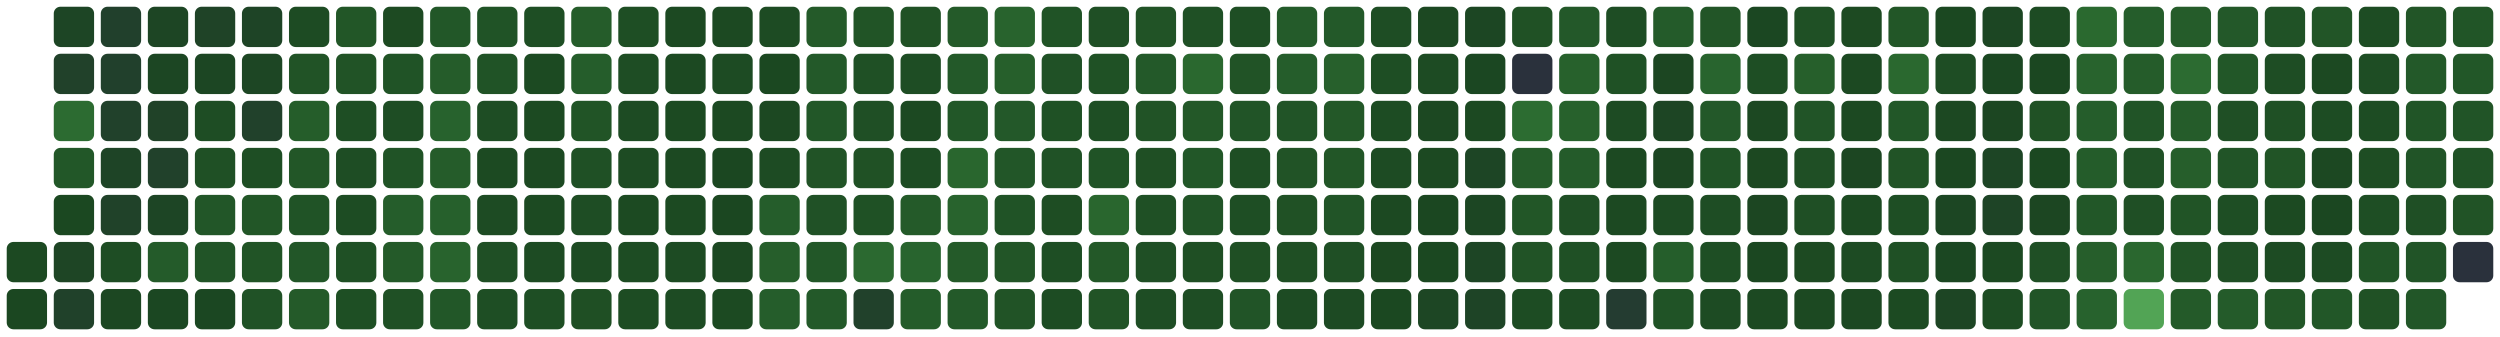
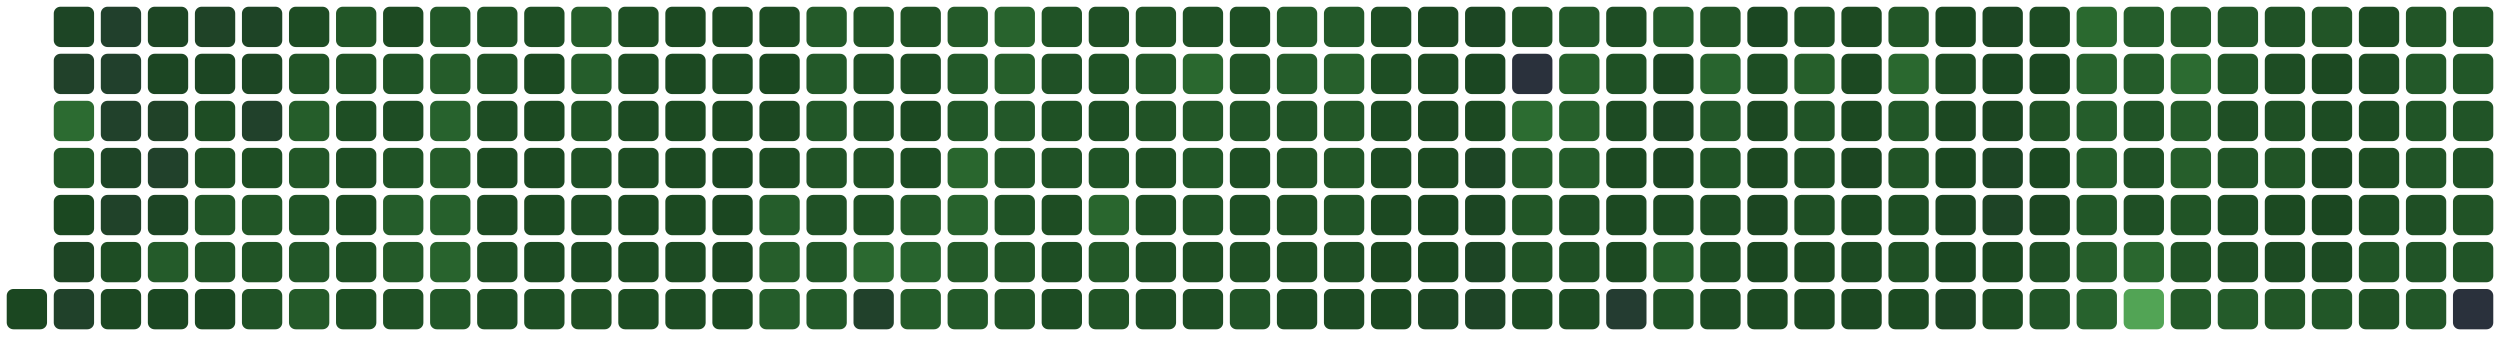
<svg xmlns="http://www.w3.org/2000/svg" width="744" height="100">
-   <rect x="2" y="72" width="12" height="12" rx="2" fill="rgb(28 73 34)" />
  <rect x="2" y="86" width="12" height="12" rx="2" fill="rgb(27 71 33)" />
  <rect x="16" y="2" width="12" height="12" rx="2" fill="rgb(29 69 37)" />
  <rect x="16" y="16" width="12" height="12" rx="2" fill="rgb(33 65 42)" />
  <rect x="16" y="30" width="12" height="12" rx="2" fill="rgb(44 107 49)" />
  <rect x="16" y="44" width="12" height="12" rx="2" fill="rgb(34 87 40)" />
  <rect x="16" y="58" width="12" height="12" rx="2" fill="rgb(27 72 33)" />
  <rect x="16" y="72" width="12" height="12" rx="2" fill="rgb(30 69 37)" />
  <rect x="16" y="86" width="12" height="12" rx="2" fill="rgb(32 65 42)" />
  <rect x="30" y="2" width="12" height="12" rx="2" fill="rgb(33 64 44)" />
  <rect x="30" y="16" width="12" height="12" rx="2" fill="rgb(33 64 44)" />
  <rect x="30" y="30" width="12" height="12" rx="2" fill="rgb(33 65 43)" />
  <rect x="30" y="44" width="12" height="12" rx="2" fill="rgb(30 68 38)" />
  <rect x="30" y="58" width="12" height="12" rx="2" fill="rgb(32 66 41)" />
  <rect x="30" y="72" width="12" height="12" rx="2" fill="rgb(30 77 36)" />
  <rect x="30" y="86" width="12" height="12" rx="2" fill="rgb(28 71 34)" />
  <rect x="44" y="2" width="12" height="12" rx="2" fill="rgb(29 69 36)" />
  <rect x="44" y="16" width="12" height="12" rx="2" fill="rgb(28 70 35)" />
  <rect x="44" y="30" width="12" height="12" rx="2" fill="rgb(32 66 40)" />
  <rect x="44" y="44" width="12" height="12" rx="2" fill="rgb(33 65 43)" />
  <rect x="44" y="58" width="12" height="12" rx="2" fill="rgb(29 69 37)" />
  <rect x="44" y="72" width="12" height="12" rx="2" fill="rgb(36 91 42)" />
  <rect x="44" y="86" width="12" height="12" rx="2" fill="rgb(27 71 34)" />
  <rect x="58" y="2" width="12" height="12" rx="2" fill="rgb(31 67 39)" />
  <rect x="58" y="16" width="12" height="12" rx="2" fill="rgb(28 70 35)" />
  <rect x="58" y="30" width="12" height="12" rx="2" fill="rgb(30 77 36)" />
  <rect x="58" y="44" width="12" height="12" rx="2" fill="rgb(31 80 37)" />
  <rect x="58" y="58" width="12" height="12" rx="2" fill="rgb(34 86 40)" />
  <rect x="58" y="72" width="12" height="12" rx="2" fill="rgb(33 84 39)" />
  <rect x="58" y="86" width="12" height="12" rx="2" fill="rgb(27 71 34)" />
  <rect x="72" y="2" width="12" height="12" rx="2" fill="rgb(30 68 38)" />
  <rect x="72" y="16" width="12" height="12" rx="2" fill="rgb(29 70 36)" />
  <rect x="72" y="30" width="12" height="12" rx="2" fill="rgb(33 65 43)" />
  <rect x="72" y="44" width="12" height="12" rx="2" fill="rgb(30 78 36)" />
  <rect x="72" y="58" width="12" height="12" rx="2" fill="rgb(34 86 39)" />
  <rect x="72" y="72" width="12" height="12" rx="2" fill="rgb(33 84 38)" />
  <rect x="72" y="86" width="12" height="12" rx="2" fill="rgb(32 82 38)" />
  <rect x="86" y="2" width="12" height="12" rx="2" fill="rgb(29 75 35)" />
  <rect x="86" y="16" width="12" height="12" rx="2" fill="rgb(33 83 38)" />
  <rect x="86" y="30" width="12" height="12" rx="2" fill="rgb(37 93 42)" />
  <rect x="86" y="44" width="12" height="12" rx="2" fill="rgb(34 86 39)" />
  <rect x="86" y="58" width="12" height="12" rx="2" fill="rgb(32 83 38)" />
  <rect x="86" y="72" width="12" height="12" rx="2" fill="rgb(34 86 40)" />
  <rect x="86" y="86" width="12" height="12" rx="2" fill="rgb(36 90 41)" />
  <rect x="100" y="2" width="12" height="12" rx="2" fill="rgb(34 86 39)" />
  <rect x="100" y="16" width="12" height="12" rx="2" fill="rgb(33 83 38)" />
  <rect x="100" y="30" width="12" height="12" rx="2" fill="rgb(30 78 36)" />
  <rect x="100" y="44" width="12" height="12" rx="2" fill="rgb(30 77 36)" />
  <rect x="100" y="58" width="12" height="12" rx="2" fill="rgb(29 76 35)" />
  <rect x="100" y="72" width="12" height="12" rx="2" fill="rgb(31 80 37)" />
  <rect x="100" y="86" width="12" height="12" rx="2" fill="rgb(30 79 36)" />
  <rect x="114" y="2" width="12" height="12" rx="2" fill="rgb(29 74 34)" />
  <rect x="114" y="16" width="12" height="12" rx="2" fill="rgb(32 83 38)" />
  <rect x="114" y="30" width="12" height="12" rx="2" fill="rgb(30 77 36)" />
  <rect x="114" y="44" width="12" height="12" rx="2" fill="rgb(32 83 38)" />
  <rect x="114" y="58" width="12" height="12" rx="2" fill="rgb(37 93 43)" />
  <rect x="114" y="72" width="12" height="12" rx="2" fill="rgb(36 90 41)" />
  <rect x="114" y="86" width="12" height="12" rx="2" fill="rgb(31 80 37)" />
  <rect x="128" y="2" width="12" height="12" rx="2" fill="rgb(34 87 40)" />
  <rect x="128" y="16" width="12" height="12" rx="2" fill="rgb(37 92 42)" />
  <rect x="128" y="30" width="12" height="12" rx="2" fill="rgb(39 98 45)" />
  <rect x="128" y="44" width="12" height="12" rx="2" fill="rgb(37 92 42)" />
  <rect x="128" y="58" width="12" height="12" rx="2" fill="rgb(38 96 44)" />
  <rect x="128" y="72" width="12" height="12" rx="2" fill="rgb(40 99 45)" />
  <rect x="128" y="86" width="12" height="12" rx="2" fill="rgb(34 87 40)" />
  <rect x="142" y="2" width="12" height="12" rx="2" fill="rgb(32 83 38)" />
  <rect x="142" y="16" width="12" height="12" rx="2" fill="rgb(32 83 38)" />
  <rect x="142" y="30" width="12" height="12" rx="2" fill="rgb(30 77 36)" />
  <rect x="142" y="44" width="12" height="12" rx="2" fill="rgb(28 74 34)" />
  <rect x="142" y="58" width="12" height="12" rx="2" fill="rgb(29 75 35)" />
  <rect x="142" y="72" width="12" height="12" rx="2" fill="rgb(31 79 37)" />
  <rect x="142" y="86" width="12" height="12" rx="2" fill="rgb(30 78 36)" />
  <rect x="156" y="2" width="12" height="12" rx="2" fill="rgb(30 78 36)" />
  <rect x="156" y="16" width="12" height="12" rx="2" fill="rgb(28 74 34)" />
  <rect x="156" y="30" width="12" height="12" rx="2" fill="rgb(28 74 34)" />
  <rect x="156" y="44" width="12" height="12" rx="2" fill="rgb(28 73 34)" />
  <rect x="156" y="58" width="12" height="12" rx="2" fill="rgb(28 74 34)" />
  <rect x="156" y="72" width="12" height="12" rx="2" fill="rgb(29 75 35)" />
  <rect x="156" y="86" width="12" height="12" rx="2" fill="rgb(30 78 36)" />
  <rect x="170" y="2" width="12" height="12" rx="2" fill="rgb(37 92 42)" />
  <rect x="170" y="16" width="12" height="12" rx="2" fill="rgb(37 93 43)" />
  <rect x="170" y="30" width="12" height="12" rx="2" fill="rgb(33 84 38)" />
  <rect x="170" y="44" width="12" height="12" rx="2" fill="rgb(31 80 37)" />
  <rect x="170" y="58" width="12" height="12" rx="2" fill="rgb(30 77 36)" />
  <rect x="170" y="72" width="12" height="12" rx="2" fill="rgb(29 75 35)" />
  <rect x="170" y="86" width="12" height="12" rx="2" fill="rgb(31 79 36)" />
  <rect x="184" y="2" width="12" height="12" rx="2" fill="rgb(30 78 36)" />
  <rect x="184" y="16" width="12" height="12" rx="2" fill="rgb(30 77 36)" />
  <rect x="184" y="30" width="12" height="12" rx="2" fill="rgb(29 75 35)" />
  <rect x="184" y="44" width="12" height="12" rx="2" fill="rgb(29 75 35)" />
  <rect x="184" y="58" width="12" height="12" rx="2" fill="rgb(28 74 34)" />
  <rect x="184" y="72" width="12" height="12" rx="2" fill="rgb(29 76 35)" />
  <rect x="184" y="86" width="12" height="12" rx="2" fill="rgb(29 76 35)" />
  <rect x="198" y="2" width="12" height="12" rx="2" fill="rgb(28 73 34)" />
  <rect x="198" y="16" width="12" height="12" rx="2" fill="rgb(28 73 34)" />
  <rect x="198" y="30" width="12" height="12" rx="2" fill="rgb(28 74 34)" />
  <rect x="198" y="44" width="12" height="12" rx="2" fill="rgb(28 73 34)" />
  <rect x="198" y="58" width="12" height="12" rx="2" fill="rgb(28 74 34)" />
  <rect x="198" y="72" width="12" height="12" rx="2" fill="rgb(29 75 35)" />
  <rect x="198" y="86" width="12" height="12" rx="2" fill="rgb(29 75 35)" />
  <rect x="212" y="2" width="12" height="12" rx="2" fill="rgb(28 73 34)" />
  <rect x="212" y="16" width="12" height="12" rx="2" fill="rgb(29 75 35)" />
  <rect x="212" y="30" width="12" height="12" rx="2" fill="rgb(28 73 34)" />
  <rect x="212" y="44" width="12" height="12" rx="2" fill="rgb(27 71 33)" />
  <rect x="212" y="58" width="12" height="12" rx="2" fill="rgb(27 71 33)" />
  <rect x="212" y="72" width="12" height="12" rx="2" fill="rgb(28 72 34)" />
  <rect x="212" y="86" width="12" height="12" rx="2" fill="rgb(28 74 34)" />
  <rect x="226" y="2" width="12" height="12" rx="2" fill="rgb(29 75 35)" />
  <rect x="226" y="16" width="12" height="12" rx="2" fill="rgb(27 72 33)" />
  <rect x="226" y="30" width="12" height="12" rx="2" fill="rgb(28 72 34)" />
  <rect x="226" y="44" width="12" height="12" rx="2" fill="rgb(29 75 35)" />
  <rect x="226" y="58" width="12" height="12" rx="2" fill="rgb(37 93 43)" />
  <rect x="226" y="72" width="12" height="12" rx="2" fill="rgb(38 94 43)" />
  <rect x="226" y="86" width="12" height="12" rx="2" fill="rgb(37 93 43)" />
  <rect x="240" y="2" width="12" height="12" rx="2" fill="rgb(36 90 41)" />
  <rect x="240" y="16" width="12" height="12" rx="2" fill="rgb(35 89 41)" />
  <rect x="240" y="30" width="12" height="12" rx="2" fill="rgb(34 87 40)" />
  <rect x="240" y="44" width="12" height="12" rx="2" fill="rgb(33 83 38)" />
  <rect x="240" y="58" width="12" height="12" rx="2" fill="rgb(32 81 38)" />
  <rect x="240" y="72" width="12" height="12" rx="2" fill="rgb(34 87 40)" />
  <rect x="240" y="86" width="12" height="12" rx="2" fill="rgb(35 89 41)" />
  <rect x="254" y="2" width="12" height="12" rx="2" fill="rgb(33 84 38)" />
  <rect x="254" y="16" width="12" height="12" rx="2" fill="rgb(31 80 37)" />
  <rect x="254" y="30" width="12" height="12" rx="2" fill="rgb(31 79 37)" />
  <rect x="254" y="44" width="12" height="12" rx="2" fill="rgb(32 81 37)" />
  <rect x="254" y="58" width="12" height="12" rx="2" fill="rgb(31 81 37)" />
  <rect x="254" y="72" width="12" height="12" rx="2" fill="rgb(43 105 48)" />
  <rect x="254" y="86" width="12" height="12" rx="2" fill="rgb(33 65 43)" />
  <rect x="268" y="2" width="12" height="12" rx="2" fill="rgb(32 81 37)" />
  <rect x="268" y="16" width="12" height="12" rx="2" fill="rgb(30 77 36)" />
  <rect x="268" y="30" width="12" height="12" rx="2" fill="rgb(28 73 34)" />
  <rect x="268" y="44" width="12" height="12" rx="2" fill="rgb(29 76 35)" />
  <rect x="268" y="58" width="12" height="12" rx="2" fill="rgb(36 90 41)" />
  <rect x="268" y="72" width="12" height="12" rx="2" fill="rgb(40 100 46)" />
  <rect x="268" y="86" width="12" height="12" rx="2" fill="rgb(36 92 42)" />
  <rect x="282" y="2" width="12" height="12" rx="2" fill="rgb(36 90 41)" />
  <rect x="282" y="16" width="12" height="12" rx="2" fill="rgb(35 89 41)" />
  <rect x="282" y="30" width="12" height="12" rx="2" fill="rgb(34 87 40)" />
  <rect x="282" y="44" width="12" height="12" rx="2" fill="rgb(41 102 46)" />
  <rect x="282" y="58" width="12" height="12" rx="2" fill="rgb(40 99 45)" />
  <rect x="282" y="72" width="12" height="12" rx="2" fill="rgb(36 90 41)" />
  <rect x="282" y="86" width="12" height="12" rx="2" fill="rgb(35 89 41)" />
  <rect x="296" y="2" width="12" height="12" rx="2" fill="rgb(40 99 45)" />
  <rect x="296" y="16" width="12" height="12" rx="2" fill="rgb(38 95 43)" />
  <rect x="296" y="30" width="12" height="12" rx="2" fill="rgb(35 88 41)" />
  <rect x="296" y="44" width="12" height="12" rx="2" fill="rgb(34 86 40)" />
  <rect x="296" y="58" width="12" height="12" rx="2" fill="rgb(32 83 38)" />
  <rect x="296" y="72" width="12" height="12" rx="2" fill="rgb(34 85 39)" />
  <rect x="296" y="86" width="12" height="12" rx="2" fill="rgb(33 83 38)" />
  <rect x="310" y="2" width="12" height="12" rx="2" fill="rgb(32 83 38)" />
  <rect x="310" y="16" width="12" height="12" rx="2" fill="rgb(32 81 38)" />
  <rect x="310" y="30" width="12" height="12" rx="2" fill="rgb(31 81 37)" />
  <rect x="310" y="44" width="12" height="12" rx="2" fill="rgb(32 82 38)" />
  <rect x="310" y="58" width="12" height="12" rx="2" fill="rgb(30 77 35)" />
  <rect x="310" y="72" width="12" height="12" rx="2" fill="rgb(30 78 36)" />
  <rect x="310" y="86" width="12" height="12" rx="2" fill="rgb(29 76 35)" />
  <rect x="324" y="2" width="12" height="12" rx="2" fill="rgb(31 79 37)" />
  <rect x="324" y="16" width="12" height="12" rx="2" fill="rgb(31 81 37)" />
  <rect x="324" y="30" width="12" height="12" rx="2" fill="rgb(30 78 36)" />
  <rect x="324" y="44" width="12" height="12" rx="2" fill="rgb(32 83 38)" />
  <rect x="324" y="58" width="12" height="12" rx="2" fill="rgb(41 102 46)" />
  <rect x="324" y="72" width="12" height="12" rx="2" fill="rgb(35 88 40)" />
  <rect x="324" y="86" width="12" height="12" rx="2" fill="rgb(33 83 38)" />
  <rect x="338" y="2" width="12" height="12" rx="2" fill="rgb(33 83 38)" />
  <rect x="338" y="16" width="12" height="12" rx="2" fill="rgb(35 89 41)" />
  <rect x="338" y="30" width="12" height="12" rx="2" fill="rgb(33 83 38)" />
  <rect x="338" y="44" width="12" height="12" rx="2" fill="rgb(31 79 36)" />
  <rect x="338" y="58" width="12" height="12" rx="2" fill="rgb(31 80 37)" />
  <rect x="338" y="72" width="12" height="12" rx="2" fill="rgb(31 79 37)" />
  <rect x="338" y="86" width="12" height="12" rx="2" fill="rgb(30 77 36)" />
  <rect x="352" y="2" width="12" height="12" rx="2" fill="rgb(31 80 37)" />
  <rect x="352" y="16" width="12" height="12" rx="2" fill="rgb(42 104 47)" />
  <rect x="352" y="30" width="12" height="12" rx="2" fill="rgb(35 88 40)" />
  <rect x="352" y="44" width="12" height="12" rx="2" fill="rgb(34 87 40)" />
  <rect x="352" y="58" width="12" height="12" rx="2" fill="rgb(33 84 39)" />
  <rect x="352" y="72" width="12" height="12" rx="2" fill="rgb(31 79 36)" />
  <rect x="352" y="86" width="12" height="12" rx="2" fill="rgb(30 77 36)" />
  <rect x="366" y="2" width="12" height="12" rx="2" fill="rgb(30 78 36)" />
  <rect x="366" y="16" width="12" height="12" rx="2" fill="rgb(33 83 38)" />
  <rect x="366" y="30" width="12" height="12" rx="2" fill="rgb(33 84 39)" />
  <rect x="366" y="44" width="12" height="12" rx="2" fill="rgb(30 78 36)" />
  <rect x="366" y="58" width="12" height="12" rx="2" fill="rgb(30 78 36)" />
  <rect x="366" y="72" width="12" height="12" rx="2" fill="rgb(31 79 36)" />
  <rect x="366" y="86" width="12" height="12" rx="2" fill="rgb(33 84 39)" />
  <rect x="380" y="2" width="12" height="12" rx="2" fill="rgb(36 91 42)" />
  <rect x="380" y="16" width="12" height="12" rx="2" fill="rgb(37 93 43)" />
  <rect x="380" y="30" width="12" height="12" rx="2" fill="rgb(33 84 39)" />
  <rect x="380" y="44" width="12" height="12" rx="2" fill="rgb(33 83 38)" />
  <rect x="380" y="58" width="12" height="12" rx="2" fill="rgb(32 81 37)" />
  <rect x="380" y="72" width="12" height="12" rx="2" fill="rgb(31 79 36)" />
  <rect x="380" y="86" width="12" height="12" rx="2" fill="rgb(29 75 35)" />
  <rect x="394" y="2" width="12" height="12" rx="2" fill="rgb(35 89 41)" />
  <rect x="394" y="16" width="12" height="12" rx="2" fill="rgb(39 96 44)" />
  <rect x="394" y="30" width="12" height="12" rx="2" fill="rgb(35 88 40)" />
  <rect x="394" y="44" width="12" height="12" rx="2" fill="rgb(34 86 39)" />
  <rect x="394" y="58" width="12" height="12" rx="2" fill="rgb(33 84 39)" />
  <rect x="394" y="72" width="12" height="12" rx="2" fill="rgb(31 79 37)" />
  <rect x="394" y="86" width="12" height="12" rx="2" fill="rgb(29 74 35)" />
  <rect x="408" y="2" width="12" height="12" rx="2" fill="rgb(30 77 36)" />
  <rect x="408" y="16" width="12" height="12" rx="2" fill="rgb(30 78 36)" />
  <rect x="408" y="30" width="12" height="12" rx="2" fill="rgb(29 76 35)" />
  <rect x="408" y="44" width="12" height="12" rx="2" fill="rgb(29 75 35)" />
  <rect x="408" y="58" width="12" height="12" rx="2" fill="rgb(28 73 34)" />
  <rect x="408" y="72" width="12" height="12" rx="2" fill="rgb(28 72 33)" />
  <rect x="408" y="86" width="12" height="12" rx="2" fill="rgb(27 72 33)" />
  <rect x="422" y="2" width="12" height="12" rx="2" fill="rgb(28 72 34)" />
  <rect x="422" y="16" width="12" height="12" rx="2" fill="rgb(29 75 35)" />
  <rect x="422" y="30" width="12" height="12" rx="2" fill="rgb(28 72 34)" />
  <rect x="422" y="44" width="12" height="12" rx="2" fill="rgb(28 73 34)" />
  <rect x="422" y="58" width="12" height="12" rx="2" fill="rgb(27 71 33)" />
  <rect x="422" y="72" width="12" height="12" rx="2" fill="rgb(27 72 33)" />
  <rect x="422" y="86" width="12" height="12" rx="2" fill="rgb(29 70 36)" />
  <rect x="436" y="2" width="12" height="12" rx="2" fill="rgb(28 70 35)" />
  <rect x="436" y="16" width="12" height="12" rx="2" fill="rgb(27 71 34)" />
  <rect x="436" y="30" width="12" height="12" rx="2" fill="rgb(28 73 34)" />
  <rect x="436" y="44" width="12" height="12" rx="2" fill="rgb(29 69 37)" />
  <rect x="436" y="58" width="12" height="12" rx="2" fill="rgb(28 70 35)" />
  <rect x="436" y="72" width="12" height="12" rx="2" fill="rgb(29 69 37)" />
  <rect x="436" y="86" width="12" height="12" rx="2" fill="rgb(30 68 38)" />
  <rect x="450" y="2" width="12" height="12" rx="2" fill="rgb(32 81 37)" />
  <rect x="450" y="16" width="12" height="12" rx="2" fill="#2A313C" />
  <rect x="450" y="30" width="12" height="12" rx="2" fill="rgb(44 108 49)" />
  <rect x="450" y="44" width="12" height="12" rx="2" fill="rgb(37 92 42)" />
  <rect x="450" y="58" width="12" height="12" rx="2" fill="rgb(34 86 39)" />
  <rect x="450" y="72" width="12" height="12" rx="2" fill="rgb(33 83 38)" />
  <rect x="450" y="86" width="12" height="12" rx="2" fill="rgb(29 76 35)" />
  <rect x="464" y="2" width="12" height="12" rx="2" fill="rgb(35 88 41)" />
  <rect x="464" y="16" width="12" height="12" rx="2" fill="rgb(39 97 44)" />
  <rect x="464" y="30" width="12" height="12" rx="2" fill="rgb(39 97 44)" />
  <rect x="464" y="44" width="12" height="12" rx="2" fill="rgb(36 91 42)" />
  <rect x="464" y="58" width="12" height="12" rx="2" fill="rgb(31 79 37)" />
  <rect x="464" y="72" width="12" height="12" rx="2" fill="rgb(31 80 37)" />
  <rect x="464" y="86" width="12" height="12" rx="2" fill="rgb(29 75 35)" />
  <rect x="478" y="2" width="12" height="12" rx="2" fill="rgb(30 77 36)" />
  <rect x="478" y="16" width="12" height="12" rx="2" fill="rgb(31 81 37)" />
  <rect x="478" y="30" width="12" height="12" rx="2" fill="rgb(29 75 35)" />
  <rect x="478" y="44" width="12" height="12" rx="2" fill="rgb(28 73 34)" />
  <rect x="478" y="58" width="12" height="12" rx="2" fill="rgb(28 73 34)" />
  <rect x="478" y="72" width="12" height="12" rx="2" fill="rgb(28 73 34)" />
  <rect x="478" y="86" width="12" height="12" rx="2" fill="rgb(36 60 49)" />
  <rect x="492" y="2" width="12" height="12" rx="2" fill="rgb(36 91 42)" />
  <rect x="492" y="16" width="12" height="12" rx="2" fill="rgb(28 70 34)" />
  <rect x="492" y="30" width="12" height="12" rx="2" fill="rgb(29 69 36)" />
  <rect x="492" y="44" width="12" height="12" rx="2" fill="rgb(28 70 34)" />
  <rect x="492" y="58" width="12" height="12" rx="2" fill="rgb(29 75 35)" />
  <rect x="492" y="72" width="12" height="12" rx="2" fill="rgb(37 94 43)" />
  <rect x="492" y="86" width="12" height="12" rx="2" fill="rgb(32 83 38)" />
  <rect x="506" y="2" width="12" height="12" rx="2" fill="rgb(34 85 39)" />
  <rect x="506" y="16" width="12" height="12" rx="2" fill="rgb(40 100 46)" />
  <rect x="506" y="30" width="12" height="12" rx="2" fill="rgb(35 88 41)" />
  <rect x="506" y="44" width="12" height="12" rx="2" fill="rgb(32 83 38)" />
  <rect x="506" y="58" width="12" height="12" rx="2" fill="rgb(30 77 36)" />
  <rect x="506" y="72" width="12" height="12" rx="2" fill="rgb(30 78 36)" />
  <rect x="506" y="86" width="12" height="12" rx="2" fill="rgb(29 75 35)" />
  <rect x="520" y="2" width="12" height="12" rx="2" fill="rgb(27 71 34)" />
  <rect x="520" y="16" width="12" height="12" rx="2" fill="rgb(30 78 36)" />
  <rect x="520" y="30" width="12" height="12" rx="2" fill="rgb(28 72 34)" />
  <rect x="520" y="44" width="12" height="12" rx="2" fill="rgb(28 72 33)" />
  <rect x="520" y="58" width="12" height="12" rx="2" fill="rgb(28 70 34)" />
  <rect x="520" y="72" width="12" height="12" rx="2" fill="rgb(27 71 33)" />
  <rect x="520" y="86" width="12" height="12" rx="2" fill="rgb(28 73 34)" />
  <rect x="534" y="2" width="12" height="12" rx="2" fill="rgb(31 80 37)" />
  <rect x="534" y="16" width="12" height="12" rx="2" fill="rgb(38 95 43)" />
  <rect x="534" y="30" width="12" height="12" rx="2" fill="rgb(33 84 39)" />
  <rect x="534" y="44" width="12" height="12" rx="2" fill="rgb(31 79 37)" />
  <rect x="534" y="58" width="12" height="12" rx="2" fill="rgb(31 79 37)" />
  <rect x="534" y="72" width="12" height="12" rx="2" fill="rgb(29 74 34)" />
  <rect x="534" y="86" width="12" height="12" rx="2" fill="rgb(28 73 34)" />
  <rect x="548" y="2" width="12" height="12" rx="2" fill="rgb(29 74 34)" />
  <rect x="548" y="16" width="12" height="12" rx="2" fill="rgb(28 73 34)" />
  <rect x="548" y="30" width="12" height="12" rx="2" fill="rgb(28 73 34)" />
  <rect x="548" y="44" width="12" height="12" rx="2" fill="rgb(28 70 34)" />
  <rect x="548" y="58" width="12" height="12" rx="2" fill="rgb(28 74 34)" />
  <rect x="548" y="72" width="12" height="12" rx="2" fill="rgb(29 75 35)" />
  <rect x="548" y="86" width="12" height="12" rx="2" fill="rgb(28 72 34)" />
  <rect x="562" y="2" width="12" height="12" rx="2" fill="rgb(34 86 39)" />
  <rect x="562" y="16" width="12" height="12" rx="2" fill="rgb(42 104 47)" />
  <rect x="562" y="30" width="12" height="12" rx="2" fill="rgb(34 87 40)" />
  <rect x="562" y="44" width="12" height="12" rx="2" fill="rgb(33 83 38)" />
  <rect x="562" y="58" width="12" height="12" rx="2" fill="rgb(30 78 36)" />
  <rect x="562" y="72" width="12" height="12" rx="2" fill="rgb(31 80 37)" />
  <rect x="562" y="86" width="12" height="12" rx="2" fill="rgb(28 74 34)" />
  <rect x="576" y="2" width="12" height="12" rx="2" fill="rgb(27 72 33)" />
  <rect x="576" y="16" width="12" height="12" rx="2" fill="rgb(30 77 36)" />
  <rect x="576" y="30" width="12" height="12" rx="2" fill="rgb(28 72 34)" />
  <rect x="576" y="44" width="12" height="12" rx="2" fill="rgb(27 71 33)" />
  <rect x="576" y="58" width="12" height="12" rx="2" fill="rgb(28 70 35)" />
  <rect x="576" y="72" width="12" height="12" rx="2" fill="rgb(27 71 34)" />
  <rect x="576" y="86" width="12" height="12" rx="2" fill="rgb(29 69 36)" />
  <rect x="590" y="2" width="12" height="12" rx="2" fill="rgb(28 70 35)" />
  <rect x="590" y="16" width="12" height="12" rx="2" fill="rgb(27 71 34)" />
  <rect x="590" y="30" width="12" height="12" rx="2" fill="rgb(28 70 34)" />
  <rect x="590" y="44" width="12" height="12" rx="2" fill="rgb(29 69 37)" />
  <rect x="590" y="58" width="12" height="12" rx="2" fill="rgb(30 68 38)" />
  <rect x="590" y="72" width="12" height="12" rx="2" fill="rgb(28 73 34)" />
  <rect x="590" y="86" width="12" height="12" rx="2" fill="rgb(29 76 35)" />
  <rect x="604" y="2" width="12" height="12" rx="2" fill="rgb(29 75 35)" />
  <rect x="604" y="16" width="12" height="12" rx="2" fill="rgb(27 71 33)" />
  <rect x="604" y="30" width="12" height="12" rx="2" fill="rgb(32 81 37)" />
  <rect x="604" y="44" width="12" height="12" rx="2" fill="rgb(27 72 33)" />
  <rect x="604" y="58" width="12" height="12" rx="2" fill="rgb(28 70 34)" />
  <rect x="604" y="72" width="12" height="12" rx="2" fill="rgb(31 79 37)" />
  <rect x="604" y="86" width="12" height="12" rx="2" fill="rgb(33 84 39)" />
  <rect x="618" y="2" width="12" height="12" rx="2" fill="rgb(42 105 47)" />
  <rect x="618" y="16" width="12" height="12" rx="2" fill="rgb(40 99 45)" />
  <rect x="618" y="30" width="12" height="12" rx="2" fill="rgb(37 93 43)" />
  <rect x="618" y="44" width="12" height="12" rx="2" fill="rgb(36 92 42)" />
  <rect x="618" y="58" width="12" height="12" rx="2" fill="rgb(34 87 40)" />
  <rect x="618" y="72" width="12" height="12" rx="2" fill="rgb(38 94 43)" />
  <rect x="618" y="86" width="12" height="12" rx="2" fill="rgb(39 98 45)" />
  <rect x="632" y="2" width="12" height="12" rx="2" fill="rgb(37 93 43)" />
  <rect x="632" y="16" width="12" height="12" rx="2" fill="rgb(37 92 42)" />
  <rect x="632" y="30" width="12" height="12" rx="2" fill="rgb(33 84 39)" />
  <rect x="632" y="44" width="12" height="12" rx="2" fill="rgb(32 81 38)" />
  <rect x="632" y="58" width="12" height="12" rx="2" fill="rgb(31 79 37)" />
  <rect x="632" y="72" width="12" height="12" rx="2" fill="rgb(42 103 47)" />
  <rect x="632" y="86" width="12" height="12" rx="2" fill="rgb(82 164 85)" />
  <rect x="646" y="2" width="12" height="12" rx="2" fill="rgb(37 92 42)" />
  <rect x="646" y="16" width="12" height="12" rx="2" fill="rgb(44 107 49)" />
  <rect x="646" y="30" width="12" height="12" rx="2" fill="rgb(37 92 42)" />
  <rect x="646" y="44" width="12" height="12" rx="2" fill="rgb(38 94 43)" />
  <rect x="646" y="58" width="12" height="12" rx="2" fill="rgb(33 84 38)" />
  <rect x="646" y="72" width="12" height="12" rx="2" fill="rgb(33 83 38)" />
  <rect x="646" y="86" width="12" height="12" rx="2" fill="rgb(36 90 41)" />
  <rect x="660" y="2" width="12" height="12" rx="2" fill="rgb(35 88 41)" />
  <rect x="660" y="16" width="12" height="12" rx="2" fill="rgb(34 87 40)" />
  <rect x="660" y="30" width="12" height="12" rx="2" fill="rgb(31 79 37)" />
  <rect x="660" y="44" width="12" height="12" rx="2" fill="rgb(33 84 39)" />
  <rect x="660" y="58" width="12" height="12" rx="2" fill="rgb(30 78 36)" />
  <rect x="660" y="72" width="12" height="12" rx="2" fill="rgb(31 79 37)" />
  <rect x="660" y="86" width="12" height="12" rx="2" fill="rgb(36 91 42)" />
  <rect x="674" y="2" width="12" height="12" rx="2" fill="rgb(32 82 38)" />
  <rect x="674" y="16" width="12" height="12" rx="2" fill="rgb(30 77 36)" />
  <rect x="674" y="30" width="12" height="12" rx="2" fill="rgb(31 80 37)" />
  <rect x="674" y="44" width="12" height="12" rx="2" fill="rgb(33 84 38)" />
  <rect x="674" y="58" width="12" height="12" rx="2" fill="rgb(28 74 34)" />
  <rect x="674" y="72" width="12" height="12" rx="2" fill="rgb(29 75 35)" />
  <rect x="674" y="86" width="12" height="12" rx="2" fill="rgb(34 86 39)" />
  <rect x="688" y="2" width="12" height="12" rx="2" fill="rgb(34 85 39)" />
  <rect x="688" y="16" width="12" height="12" rx="2" fill="rgb(28 73 34)" />
  <rect x="688" y="30" width="12" height="12" rx="2" fill="rgb(29 76 35)" />
  <rect x="688" y="44" width="12" height="12" rx="2" fill="rgb(28 72 34)" />
  <rect x="688" y="58" width="12" height="12" rx="2" fill="rgb(27 71 33)" />
  <rect x="688" y="72" width="12" height="12" rx="2" fill="rgb(29 75 35)" />
  <rect x="688" y="86" width="12" height="12" rx="2" fill="rgb(34 87 40)" />
  <rect x="702" y="2" width="12" height="12" rx="2" fill="rgb(29 76 35)" />
  <rect x="702" y="16" width="12" height="12" rx="2" fill="rgb(30 77 36)" />
  <rect x="702" y="30" width="12" height="12" rx="2" fill="rgb(29 76 35)" />
  <rect x="702" y="44" width="12" height="12" rx="2" fill="rgb(30 77 35)" />
  <rect x="702" y="58" width="12" height="12" rx="2" fill="rgb(30 78 36)" />
  <rect x="702" y="72" width="12" height="12" rx="2" fill="rgb(33 85 39)" />
  <rect x="702" y="86" width="12" height="12" rx="2" fill="rgb(32 81 37)" />
  <rect x="716" y="2" width="12" height="12" rx="2" fill="rgb(34 85 39)" />
  <rect x="716" y="16" width="12" height="12" rx="2" fill="rgb(35 89 41)" />
  <rect x="716" y="30" width="12" height="12" rx="2" fill="rgb(33 85 39)" />
  <rect x="716" y="44" width="12" height="12" rx="2" fill="rgb(33 84 39)" />
  <rect x="716" y="58" width="12" height="12" rx="2" fill="rgb(31 79 37)" />
  <rect x="716" y="72" width="12" height="12" rx="2" fill="rgb(33 84 39)" />
  <rect x="716" y="86" width="12" height="12" rx="2" fill="rgb(34 86 40)" />
  <rect x="730" y="2" width="12" height="12" rx="2" fill="rgb(33 85 39)" />
  <rect x="730" y="16" width="12" height="12" rx="2" fill="rgb(34 87 40)" />
  <rect x="730" y="30" width="12" height="12" rx="2" fill="rgb(33 84 39)" />
  <rect x="730" y="44" width="12" height="12" rx="2" fill="rgb(32 82 38)" />
  <rect x="730" y="58" width="12" height="12" rx="2" fill="rgb(33 83 38)" />
-   <rect x="730" y="72" width="12" height="12" rx="2" fill="#2A313C" />
+   <rect x="730" y="72" width="12" height="12" rx="2" fill="rgb(33 84 39)" />
+   <rect x="730" y="86" width="12" height="12" rx="2" fill="#2A313C" />
</svg>
